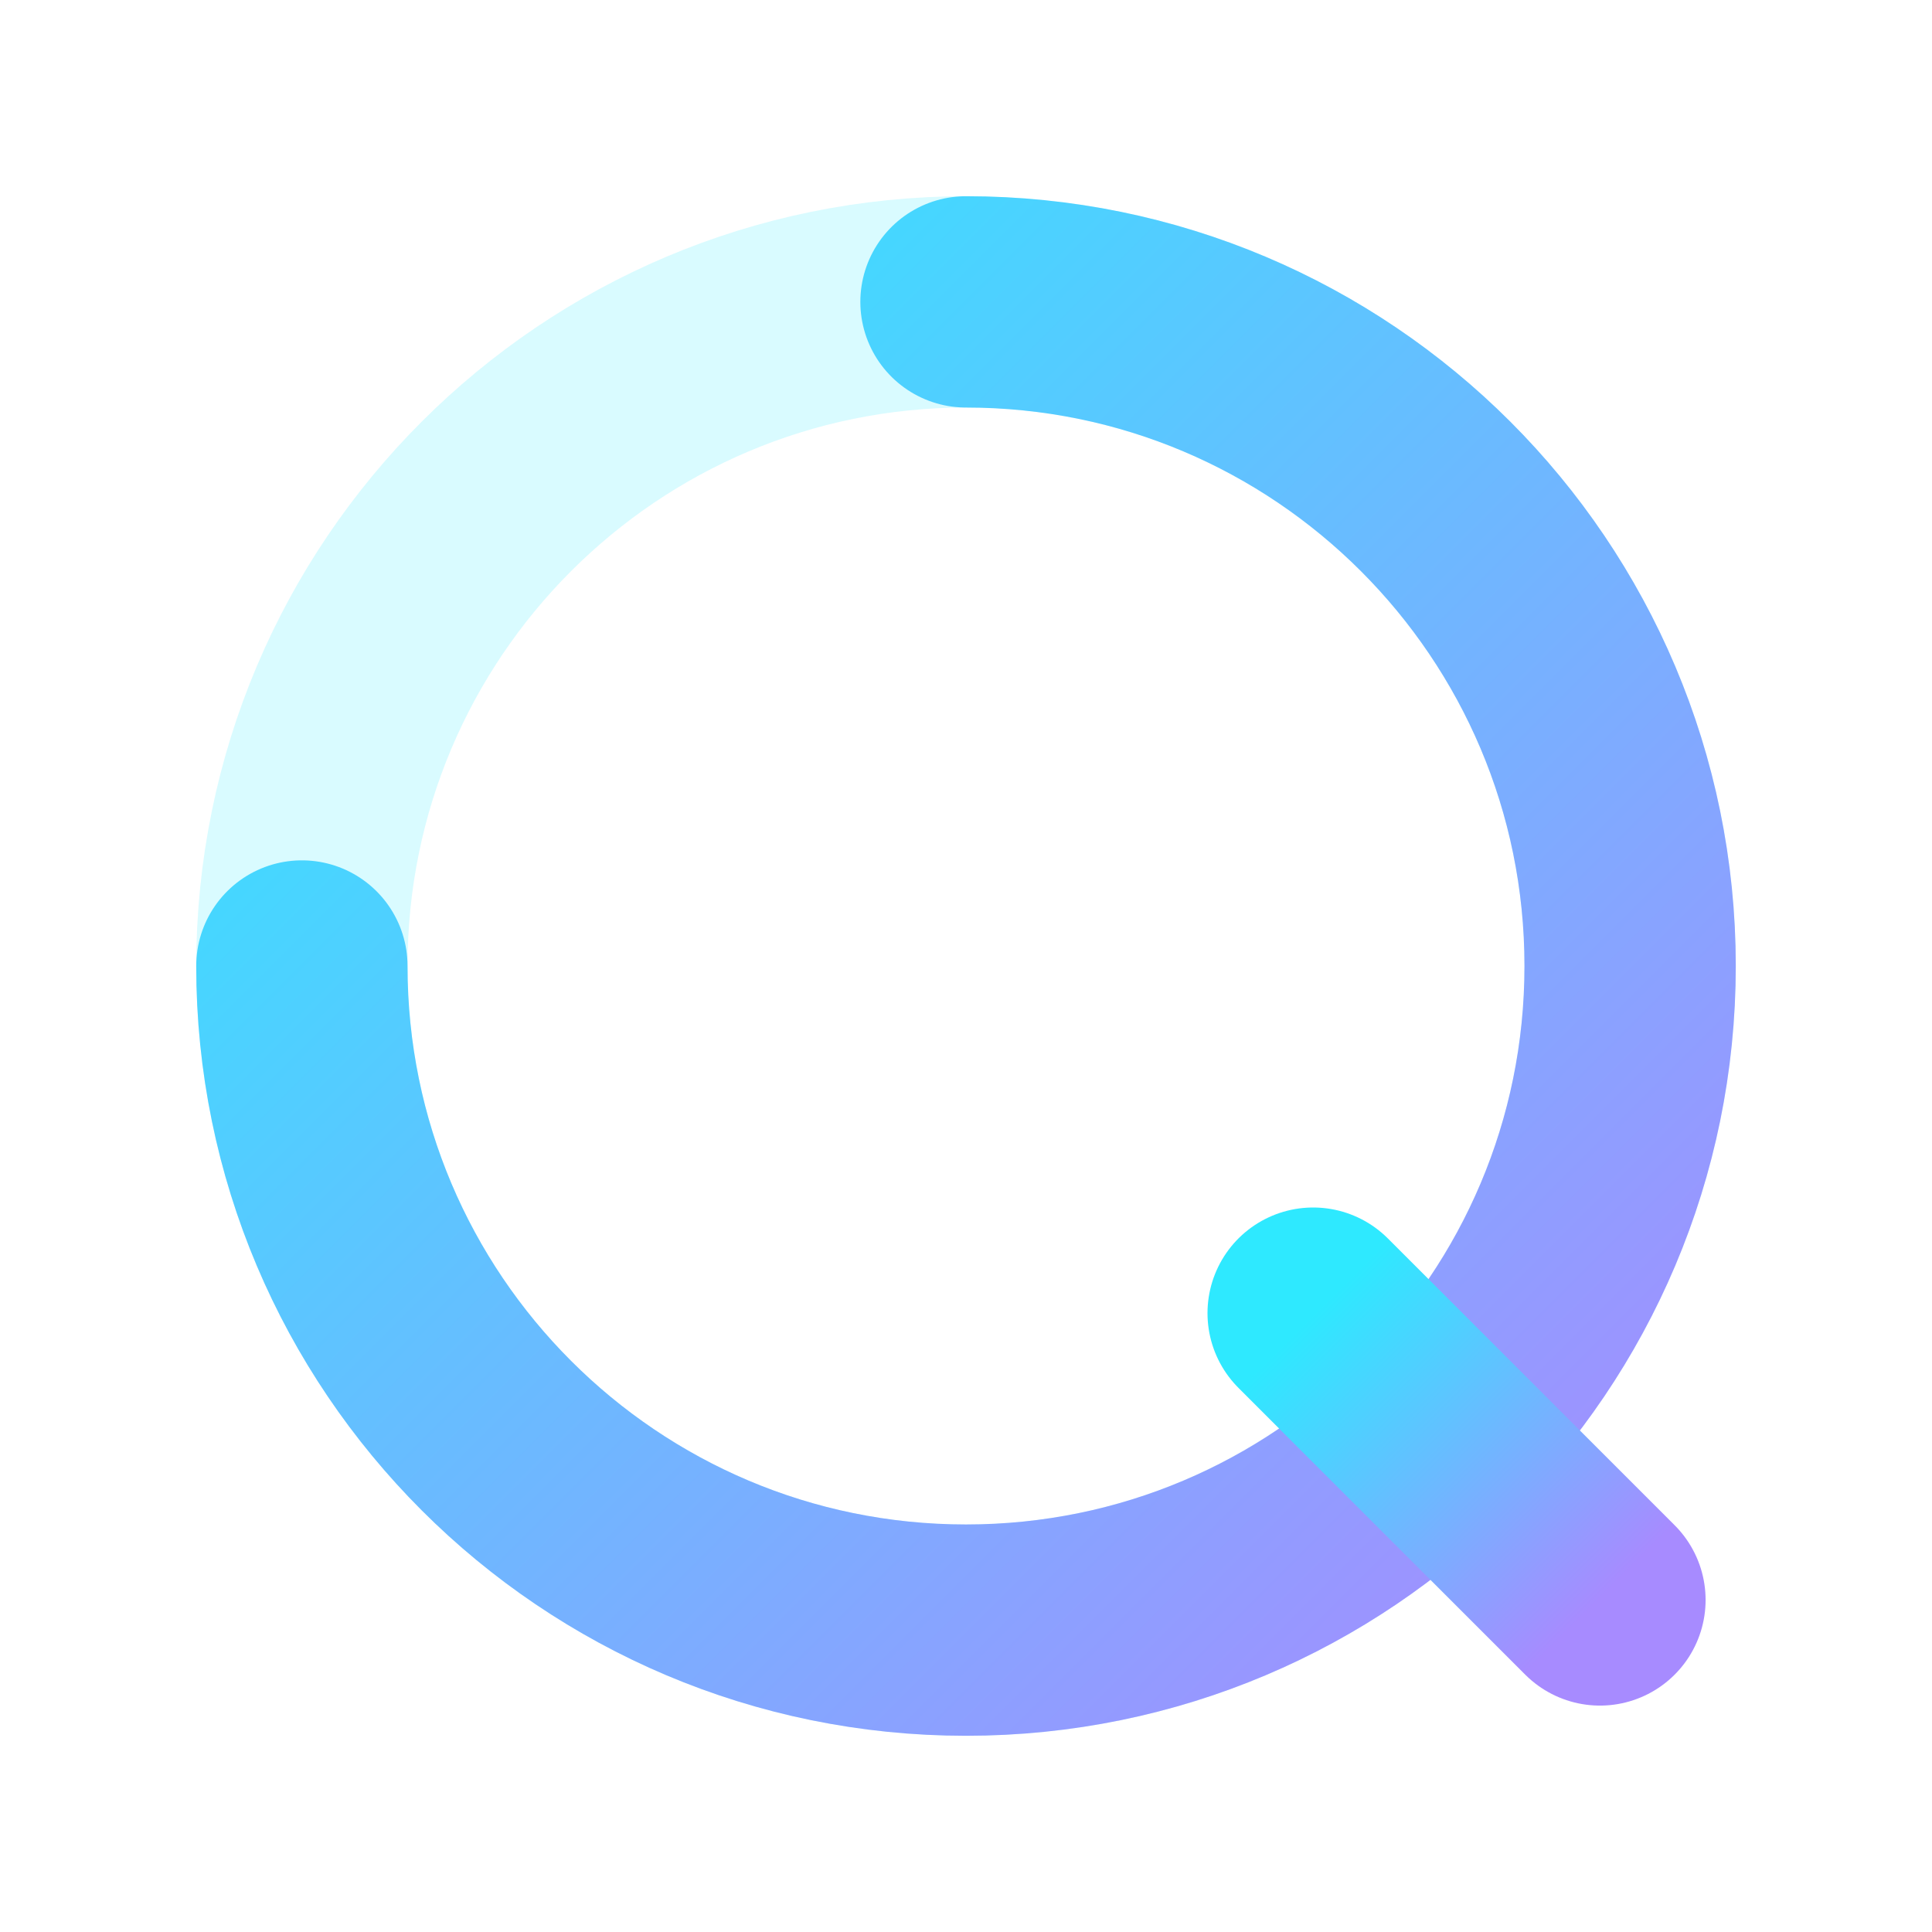
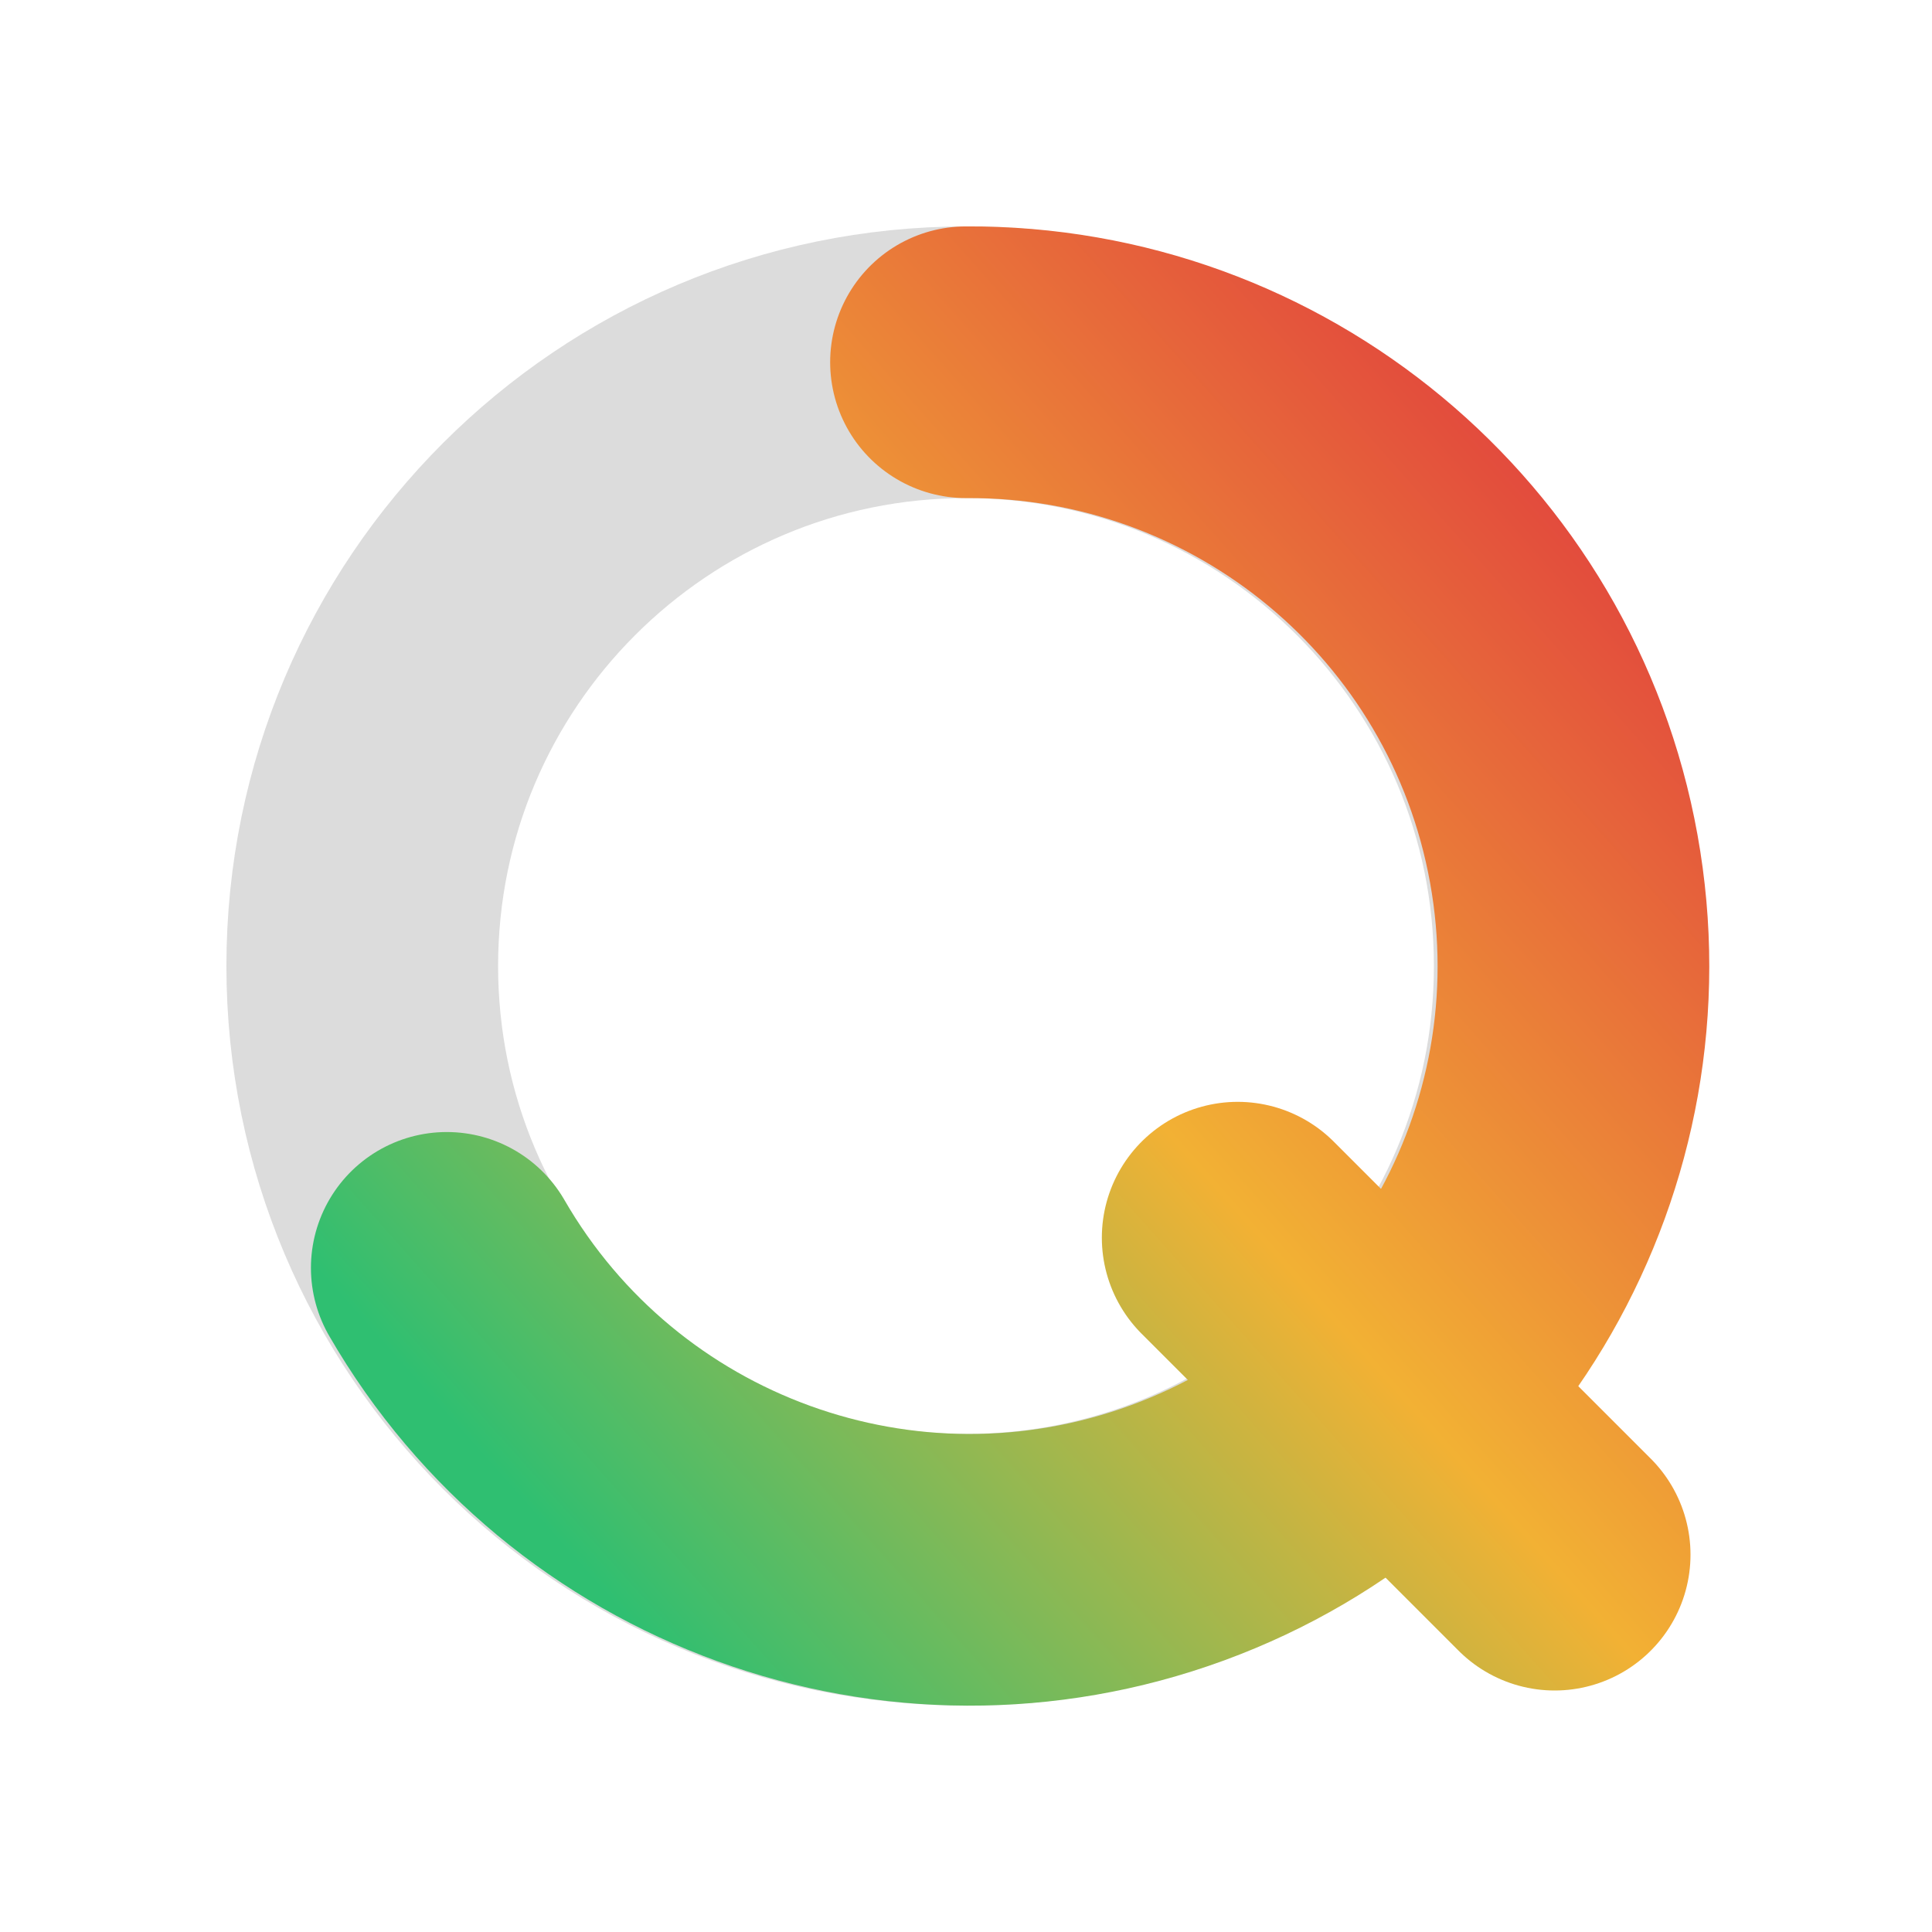
<svg xmlns="http://www.w3.org/2000/svg" viewBox="0 0 64 64" width="64" height="64" role="img" aria-label="quartermaster">
  <defs>
-     <linearGradient id="qm" x1="0" y1="0" x2="1" y2="1">
-       <stop offset="0" stop-color="#2ee9ff" />
-       <stop offset="1" stop-color="#a78bff" />
+     <linearGradient id="qm" gradientUnits="userSpaceOnUse" x1="14" y1="46" x2="50" y2="14">
+       <stop offset="0" stop-color="#2fbf71" />
+       <stop offset=".5" stop-color="#f2b134" />
+       <stop offset="1" stop-color="#e2483d" />
    </linearGradient>
  </defs>
-   <circle cx="32" cy="32" r="22" fill="none" stroke="#2ee9ff" stroke-opacity=".18" stroke-width="7" />
-   <path d="M32 10A22 22 0 1 1 10 32" fill="none" stroke="url(#qm)" stroke-width="7" stroke-linecap="round" />
-   <path d="M43.5 43.5 53 53" fill="none" stroke="url(#qm)" stroke-width="7" stroke-linecap="round" />
+   <circle cx="32" cy="32" r="20" fill="none" stroke="currentColor" stroke-opacity=".14" stroke-width="9" />
+   <path d="M32 12A20 20 0 1 1 14.8 42" fill="none" stroke="url(#qm)" stroke-width="9" stroke-linecap="round" />
+   <path d="M41 41 51.5 51.5" fill="none" stroke="url(#qm)" stroke-width="9" stroke-linecap="round" />
</svg>
